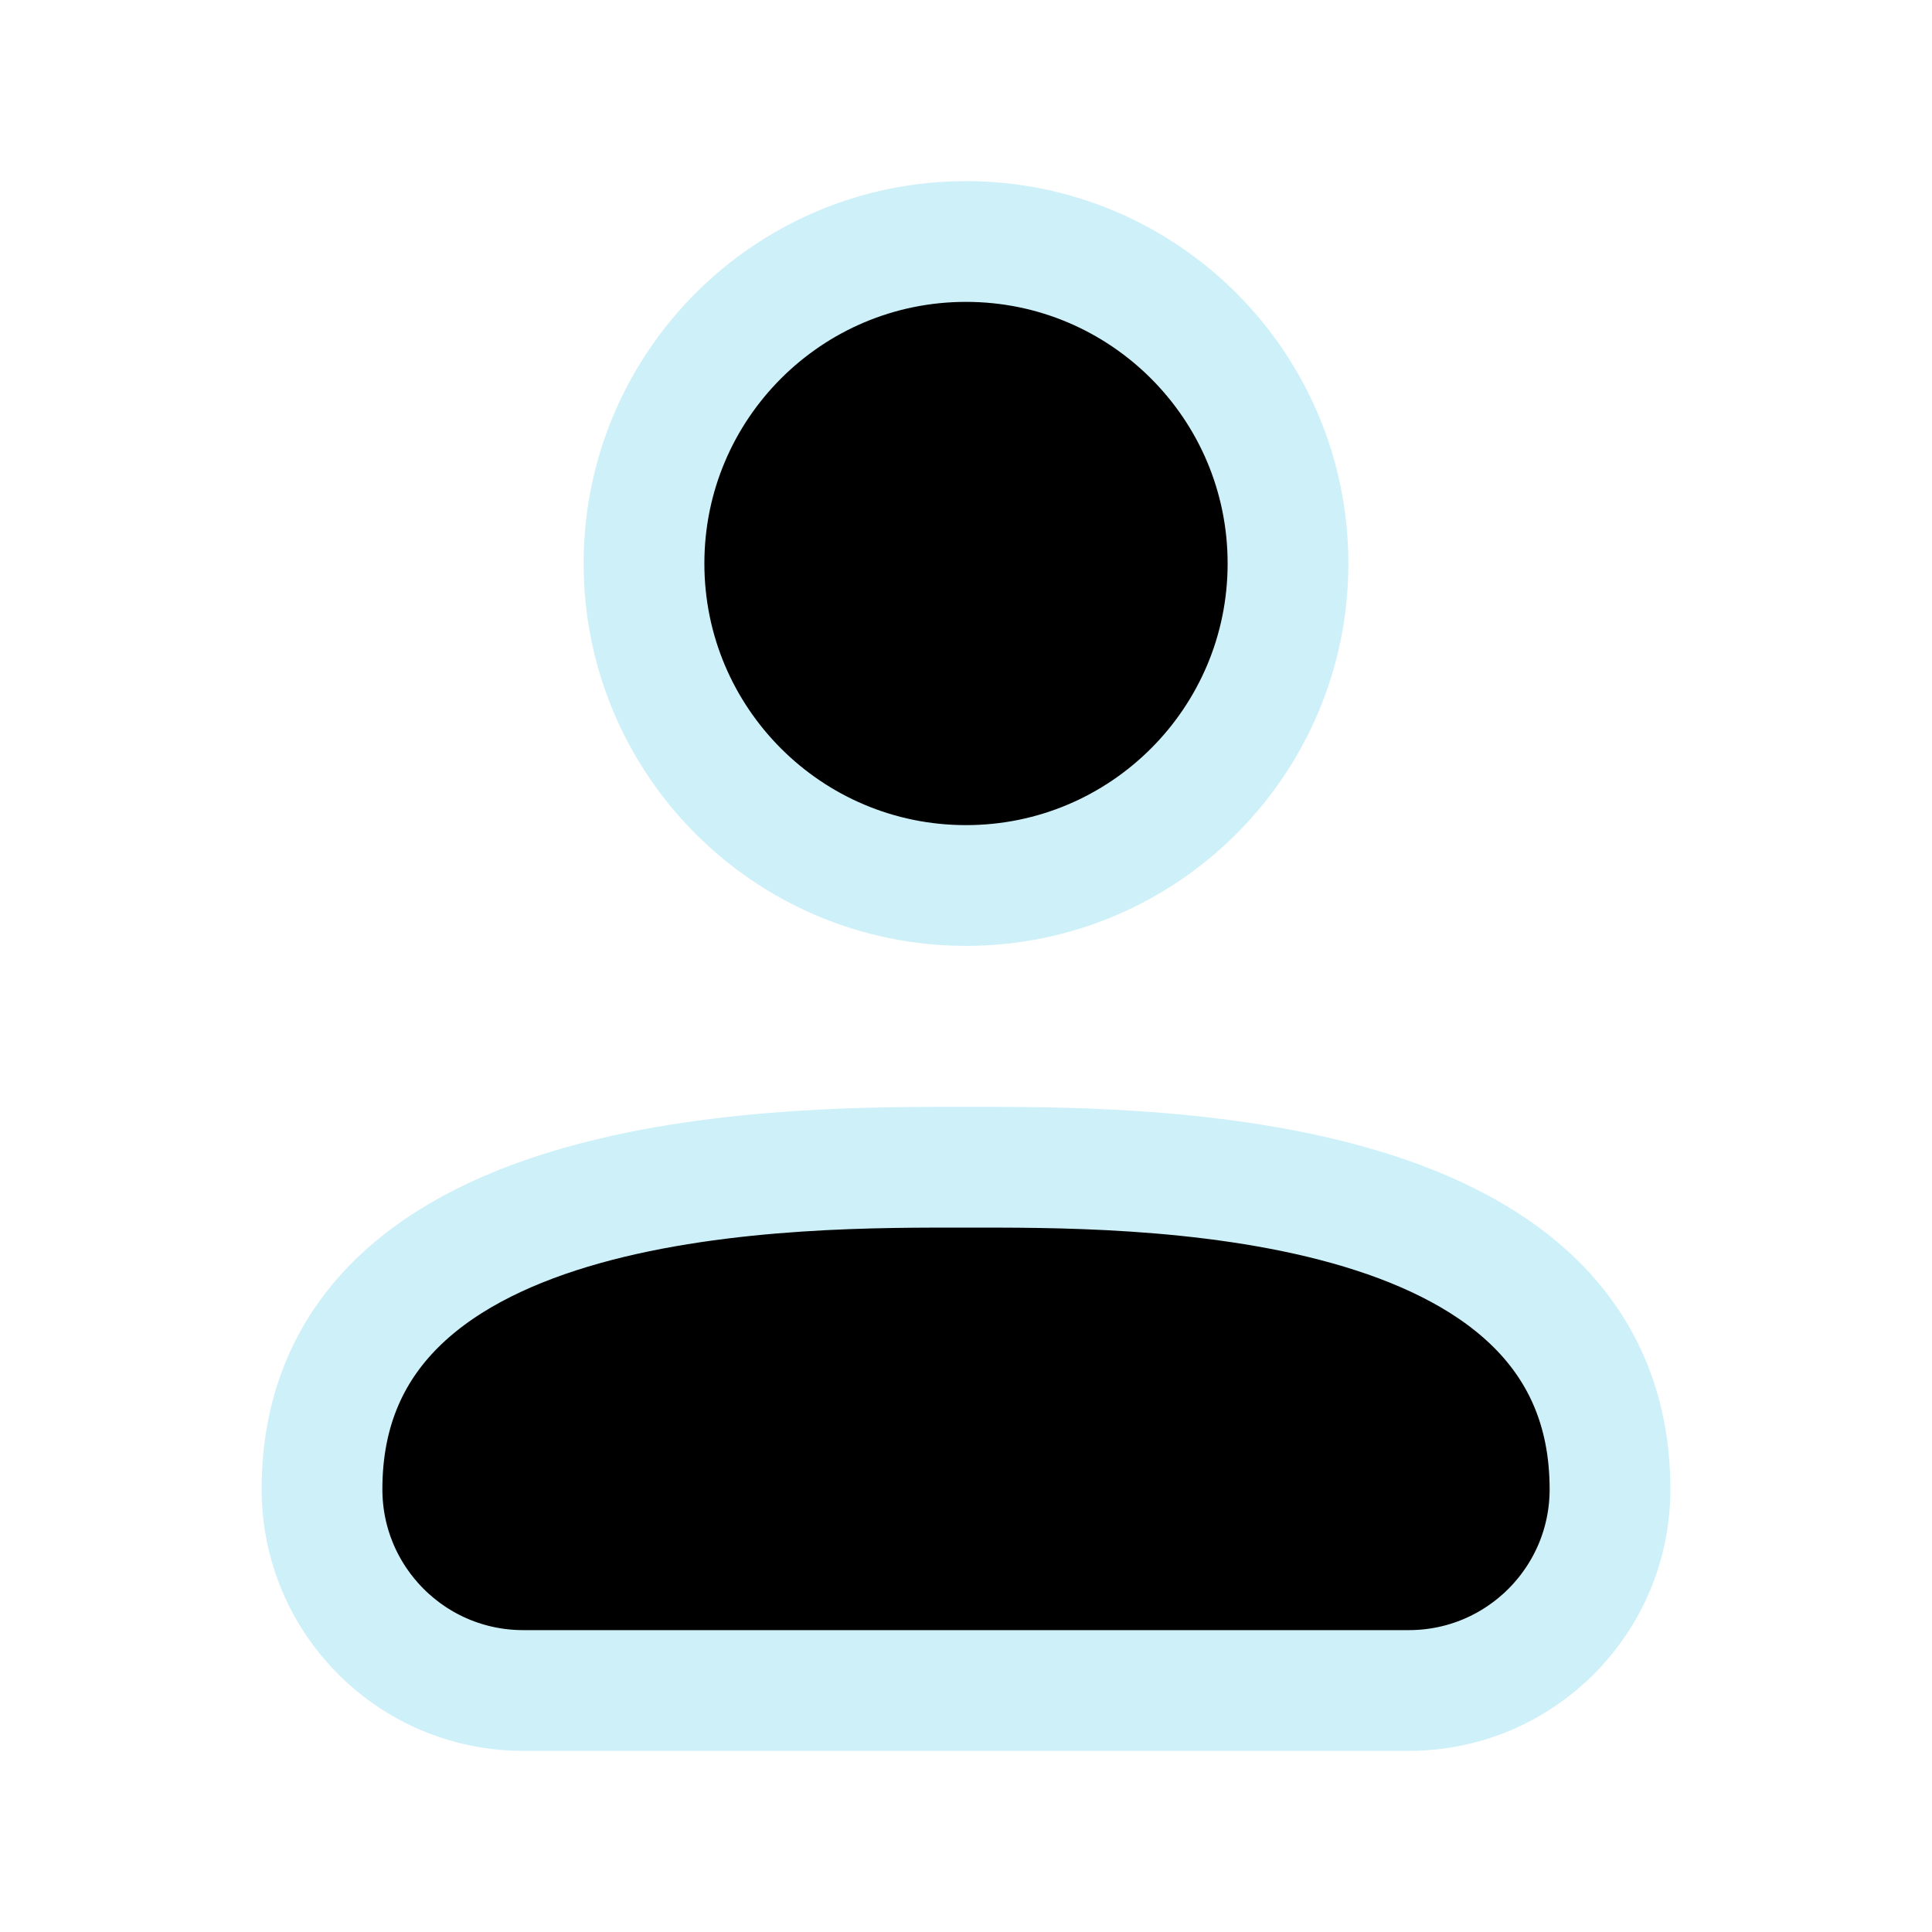
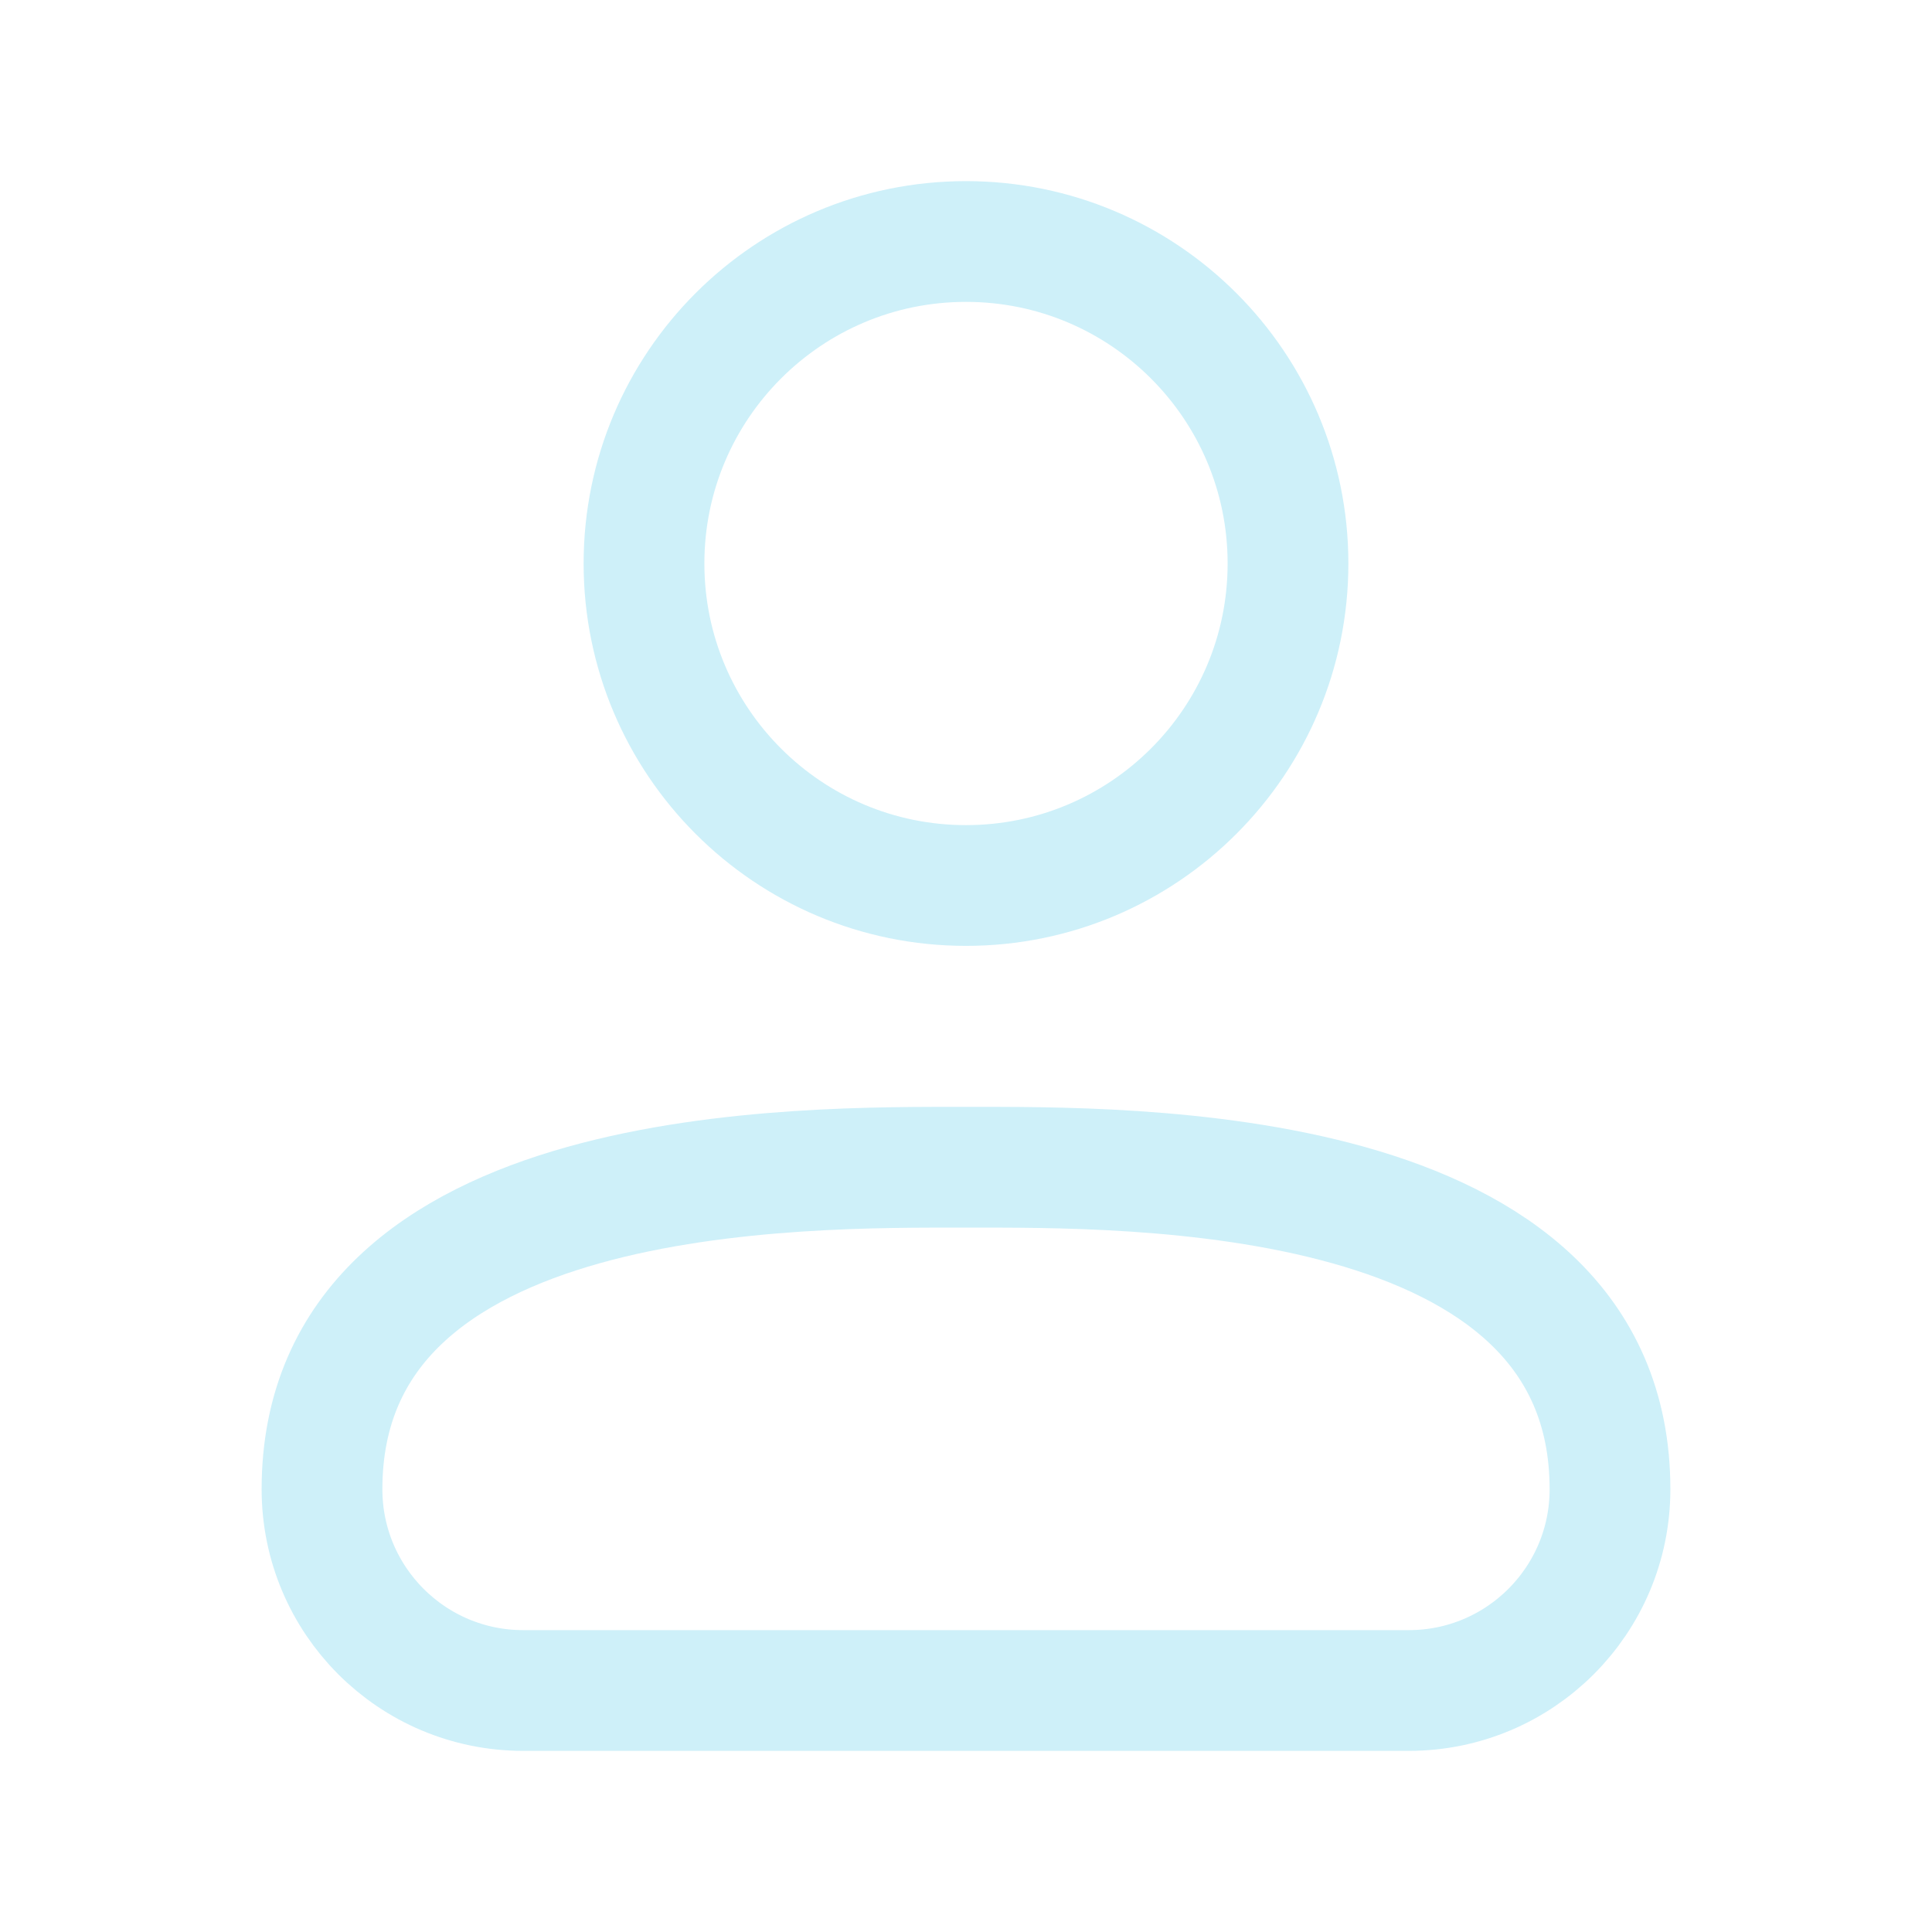
<svg xmlns="http://www.w3.org/2000/svg" width="800px" height="800px" viewBox="0 0 24 24" fill="none">
-   <path fill="currentColor" d="M17.5 21H6.5C5.119 21 4 19.881 4 18.5C4 14.419 10 14.5 12 14.5C14 14.5 20 14.419 20 18.5C20 19.881 18.881 21 17.5 21Z" stroke="#cef0f9" stroke-width="1.5" stroke-linecap="round" stroke-linejoin="round" />
-   <path fill="currentColor" d="M12 11C14.209 11 16 9.209 16 7C16 4.791 14.209 3 12 3C9.791 3 8 4.791 8 7C8 9.209 9.791 11 12 11Z" stroke="#cef0f9" stroke-width="1.5" stroke-linecap="round" stroke-linejoin="round" />
+   <path fill="currentColor" fill-opacity="0.0" d="M17.5 21H6.5C5.119 21 4 19.881 4 18.5C4 14.419 10 14.5 12 14.5C14 14.5 20 14.419 20 18.5C20 19.881 18.881 21 17.5 21Z" stroke="#cef0f9" stroke-width="1.5" stroke-linecap="round" stroke-linejoin="round" />
+   <path fill="currentColor" fill-opacity="0.0" d="M12 11C14.209 11 16 9.209 16 7C16 4.791 14.209 3 12 3C9.791 3 8 4.791 8 7C8 9.209 9.791 11 12 11Z" stroke="#cef0f9" stroke-width="1.5" stroke-linecap="round" stroke-linejoin="round" />
</svg>
